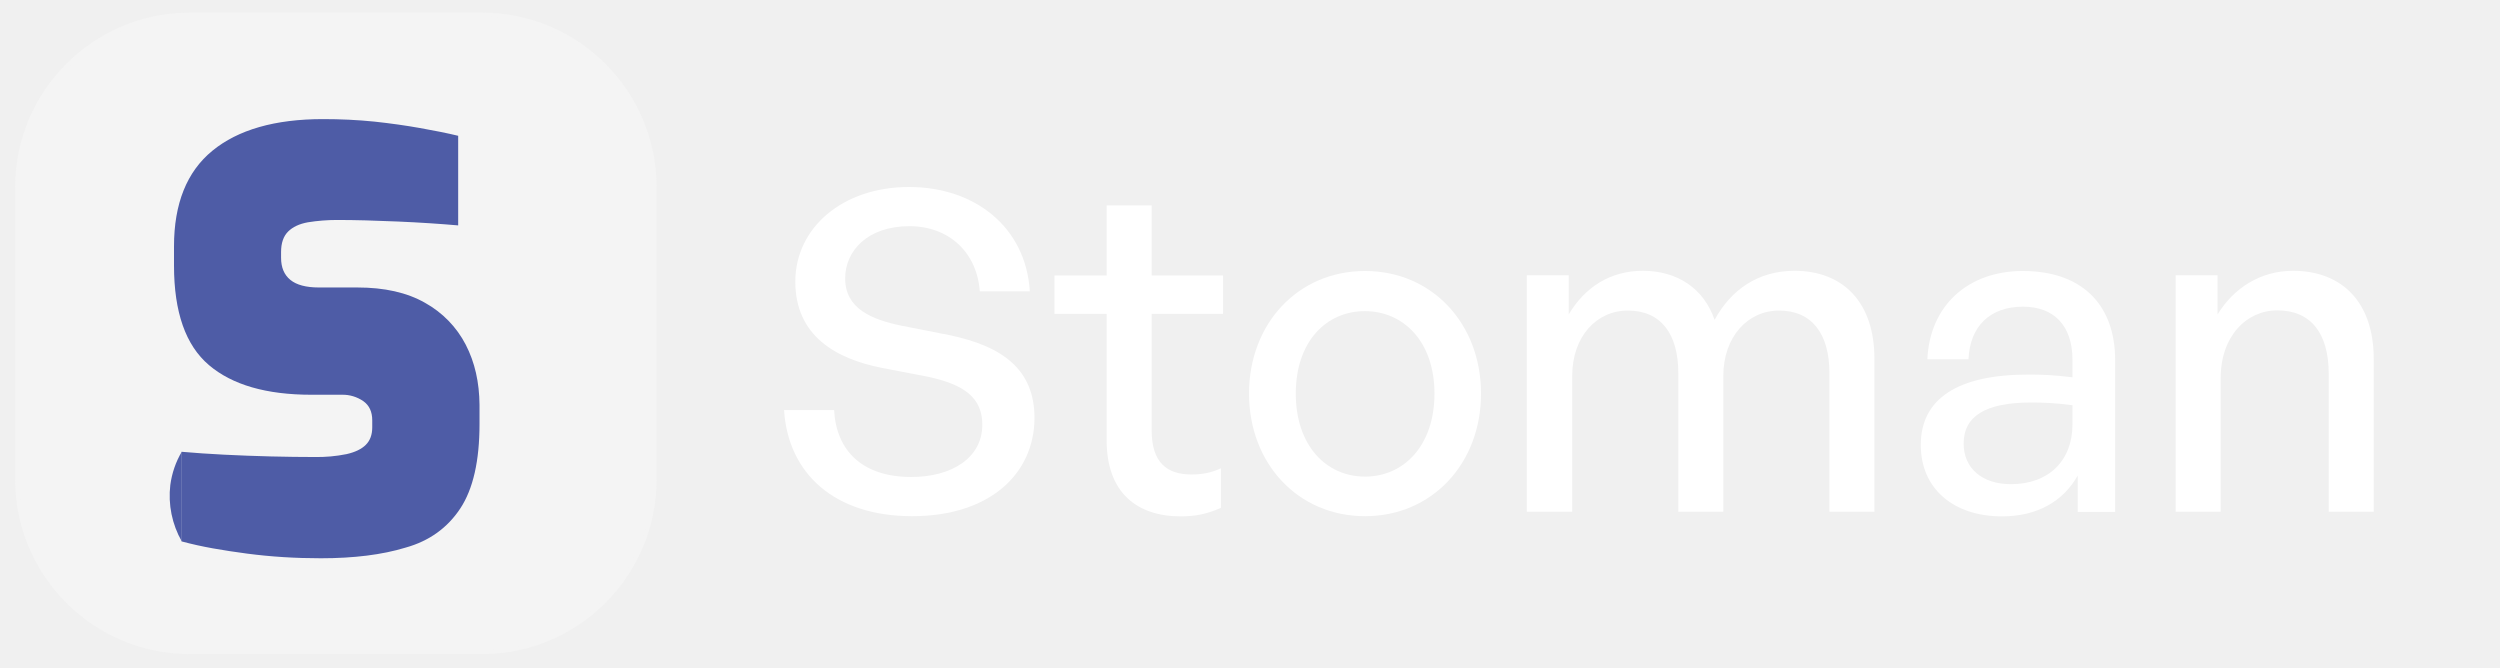
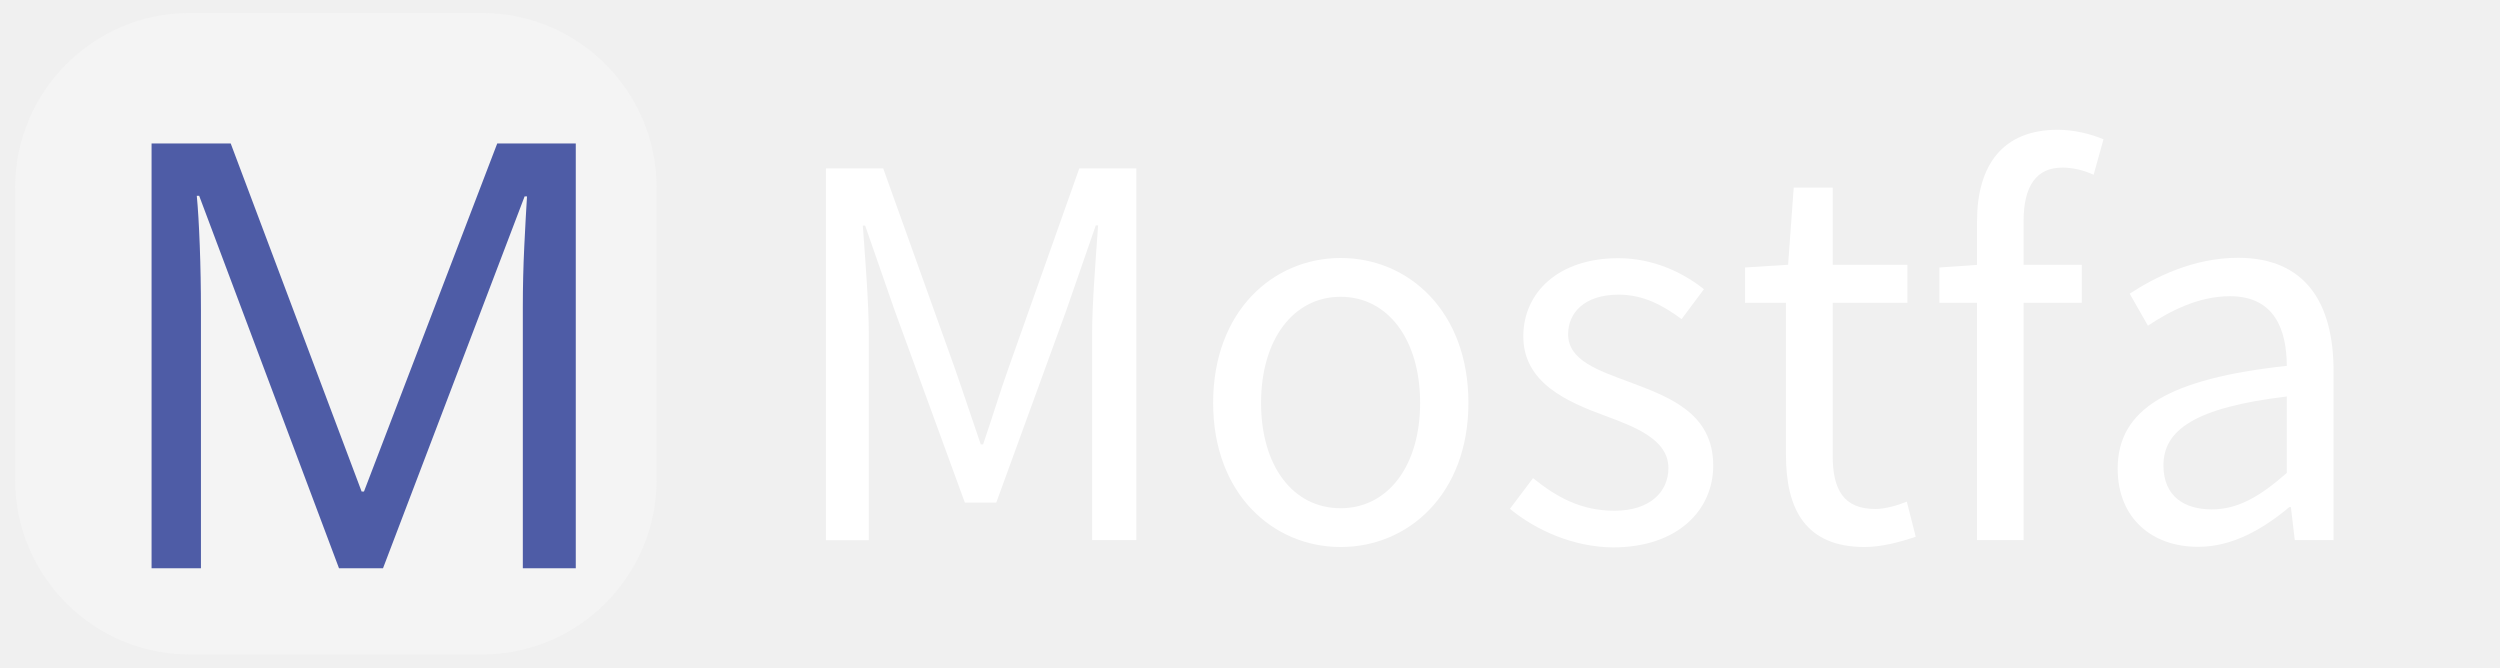
<svg xmlns="http://www.w3.org/2000/svg" version="1.1" id="Layer_1" x="0px" y="0px" viewBox="0 0 1288.8 344.1" style="enable-background:new 0 0 1288.8 344.1;" xml:space="preserve">
  <style type="text/css">
	.st0{fill:#F4F4F4;stroke:#F4F4F4;stroke-width:2;stroke-miterlimit:10;}
	.st1{fill:#4E5CA6;}
- 	.st2{enable-background:new    ;}
- 	.st3{fill:#FFFFFF;}
+ 	.st2{font-family:'Alphakind';}
+ 	.st3{font-size:306.716px;}
+ 	.st4{fill:#FFFFFF;}
</style>
-   <path class="st0" d="M97.9,7.5h150.5c49.2,0,89.1,39.9,89.1,89.1v150.5c0,49.2-39.9,89.1-89.1,89.1H97.9  c-49.2,0-89.1-39.9-89.1-89.1V96.6C8.8,47.4,48.7,7.5,97.9,7.5z" />
-   <path class="st1" d="M165.4,287.8c-6.6,0-13.1-0.2-19.4-0.6s-12.5-1-18.6-1.8c-6.1-0.8-12-1.7-17.6-2.7s-11-2.2-16.2-3.6v-46.2  c6.8,0.6,14.1,1.1,22,1.5c7.9,0.4,15.9,0.7,24,0.9c8.1,0.2,15.6,0.3,22.6,0.3c5.5,0.1,11.1-0.4,16.5-1.5c4.4-1,7.7-2.6,9.9-4.8  c2.2-2.2,3.3-5.2,3.3-9v-3.6c0-4.4-1.5-7.7-4.6-9.9c-3.2-2.2-7.1-3.4-11-3.3h-15.8c-23.2,0-40.8-5.1-52.8-15.3  c-12-10.2-18-27.3-18-51.3V127c0-22,6.6-38.5,19.8-49.3s32.2-16.3,57-16.3c8.9,0,17.7,0.4,26.6,1.3c8.3,0.9,16.1,2,23.4,3.3  c7.3,1.3,13.9,2.6,19.7,4v46.2c-9.2-0.8-19.6-1.5-31.1-2c-11.5-0.5-21.9-0.8-31.4-0.8c-5,0-10,0.4-15,1.2c-4.4,0.8-7.8,2.4-10.2,4.8  c-2.4,2.4-3.6,5.9-3.6,10.5v3c0,5,1.6,8.8,4.8,11.4c3.2,2.6,8.1,3.9,14.7,3.9h19.8c14,0,25.6,2.6,34.9,7.9c9,5,16.3,12.5,21,21.6  c4.7,9.1,7,19.4,7.1,31v9.9c0,19-3.3,33.5-9.9,43.5c-6.6,10-16,16.8-28.2,20.2C197,286,182.4,287.8,165.4,287.8z" />
-   <path class="st1" d="M93.7,232.9c-3.1,5.2-5.1,11.1-5.9,17.1c-1.2,10.1,0.9,20.3,5.9,29.1V232.9z" />
-   <g class="st2">
-     <path class="st3" d="M470.2,266.1c-39.8,0-63.9-21.8-66-54.7H430c1.1,20.9,14.5,34.5,39.8,34.5c20.9,0,36.6-9.9,36.6-26.9   c0-13.8-9-20.7-28.1-24.8l-23.9-4.6c-23.2-4.6-44.4-16.3-44.4-44.4c0-27.8,24.4-48.8,58.6-48.8s60.3,20.9,62.3,53.8h-25.8   c-1.4-19.8-15.6-33.6-36.3-33.6c-21.4,0-33.1,12.6-33.1,26.9c0,15.6,13.6,21.2,29,24.4l24.4,4.8c28.3,5.8,44.2,18.2,44.2,42.8   C533.2,244.3,510.2,266.1,470.2,266.1z" />
-     <path class="st3" d="M629.4,261.8c-7.1,3.2-13.3,4.4-20.7,4.4c-22.5,0-38.2-12.2-38.2-39.1v-65.3h-26.9v-19.8h26.9v-36.1h23.2v36.1   h36.8v19.8h-36.8v60c0,16.8,8,22.8,20.5,22.8c5.5,0,10.4-0.9,15.2-3.2V261.8z" />
-     <path class="st3" d="M643.9,202.9c0-36.1,25.3-63.2,59.8-63.2c34.5,0,59.8,27.1,59.8,63.2c0,36.1-25.3,63.2-59.8,63.2   C669.2,266.1,643.9,239,643.9,202.9z M739.5,202.9c0-26.7-15.9-42.5-35.9-42.5S668,176.2,668,202.9c0,26.7,15.6,42.8,35.7,42.8   S739.5,229.6,739.5,202.9z" />
-     <path class="st3" d="M787.1,263.8V141.9h21.6v20.2c8.3-14,21.4-22.5,38.2-22.5c17.9,0,31.5,9.2,37,25.3   c8.5-15.6,22.5-25.3,41.2-25.3c25.1,0,41.2,16.3,41.2,45.3v78.9h-23.2v-71.5c0-20.2-9-32.2-26-32.2c-15.9,0-28.7,13.3-28.7,33.8   v69.9h-23.2v-71.5c0-20.2-9-32.2-26-32.2c-16.1,0-28.7,13.3-28.7,33.8v69.9H787.1z" />
-     <path class="st3" d="M1071.2,245c-7.6,13.6-21.2,21.2-39.1,21.2c-25.3,0-41.9-14.5-41.9-36.8c0-23.9,19.1-36.3,55.4-36.3   c7.1,0,12.9,0.2,22.8,1.4v-9c0-17.5-9.4-27.4-25.5-27.4c-17,0-27.4,10.1-28.1,27.1h-21.2c1.2-27.4,20.7-45.5,49.2-45.5   c30.1,0,47.6,17,47.6,46v78.2h-19.3V245z M1036.7,249.6c19.5,0,31.7-12.2,31.7-30.8v-9.9c-9-1.2-15.4-1.4-21.4-1.4   c-23.2,0-34.7,6.9-34.7,21.2C1012.3,241.3,1021.7,249.6,1036.7,249.6z" />
-     <path class="st3" d="M1144.8,263.8h-23.2V141.9h21.6v20.2c8.3-13.6,22.1-22.5,38.9-22.5c25.1,0,41.6,16.1,41.6,45.3v78.9h-23.2   v-71.1c0-20.9-9.2-32.7-26.5-32.7c-15.9,0-29.2,13.3-29.2,35V263.8z" />
+   <path class="st0" d="M97.9,7.7h150.5c49.2,0,89.1,39.9,89.1,89.1v150.5c0,49.2-39.9,89.1-89.1,89.1H97.9  c-49.2,0-89.1-39.9-89.1-89.1V96.8C8.8,47.6,48.7,7.7,97.9,7.7z" />
+   <text transform="matrix(1 0 0 1 48.3862 292.9504)" class="st1 st2 st3">M</text>
+   <g>
+     <path class="st4" d="M425.9,86.8h29.4L492,189.2c4.6,13.1,9,26.6,13.6,39.9h1.2c4.6-13.3,8.6-26.8,13.3-39.9l36.3-102.4h29.4v191.6   H563V172.9c0-16.7,1.9-39.7,3.1-56.7h-1.2L549.7,160l-36.1,99.1h-16.2L461.2,160L446,116.3h-1.2c1.2,17,3.1,40,3.1,56.7v105.5   h-22.1V86.8H425.9z" />
+     <path class="st4" d="M625.4,207.7c0-47.4,31-74.7,65.8-74.7s65.8,27.3,65.8,74.7c0,47-31,74.3-65.8,74.3   C656.3,282,625.4,254.7,625.4,207.7z M732.1,207.7c0-32.5-16.5-54.7-41-54.7c-24.4,0-41,22.1-41,54.7s16.5,54.3,41,54.3   C715.5,262,732.1,240.2,732.1,207.7z" />
+     <path class="st4" d="M778.4,262.3l11.9-15.8c12.3,9.9,24.9,16.8,41.9,16.8c18.6,0,27.9-9.9,27.9-22c0-14.6-16.8-21.1-32.5-26.9   c-19.9-7.3-42.3-17.1-42.3-41c0-22.7,18.2-40.3,49-40.3c17.7,0,33.1,7.2,44.1,16l-11.5,15.4c-9.8-7.2-19.8-12.6-32.4-12.6   c-17.9,0-26.1,9.5-26.1,20.4c0,13.5,15.4,18.6,31.5,24.6c20.5,7.7,43.3,16,43.3,43.1c0,23-18.3,42.2-51.8,42.2   C811.2,282,791.8,273.4,778.4,262.3z" />
+     <path class="st4" d="M920.7,234.6v-78.5h-21.1v-18.2l22.2-1.4l2.9-39.8h20.1v39.8h38.5v19.6h-38.5V235c0,17.4,5.6,27.4,22,27.4   c5,0,11.6-1.9,16.2-3.8l4.6,18.1c-8,2.7-17.5,5.3-26.3,5.3C931,282,920.7,262.8,920.7,234.6z" />
+     <path class="st4" d="M999.9,137.9l20.3-1.4h53v19.6h-73.4v-18.2L999.9,137.9L999.9,137.9z M1019.2,114.1   c0-28.8,13.1-47.2,41.6-47.2c8.6,0,17.1,2.2,23.6,4.9l-5.1,18.3c-5.4-2.5-11-3.7-16.1-3.7c-13.4,0-20,9.4-20,27.7v164.3h-24   L1019.2,114.1L1019.2,114.1z" />
+     <path class="st4" d="M1091.7,241.6c0-30.9,26.7-46.4,87.2-53c-0.1-18.3-6.1-35.9-29.3-35.9c-16.4,0-31.2,7.8-42.3,15.2l-9.4-16.5   c13.1-8.6,33-18.5,55.8-18.5c34.6,0,49.3,23,49.3,58.4v87.1h-20l-2-17h-0.8c-13.5,11.3-29.3,20.5-46.9,20.5   C1109.5,282,1091.7,267.2,1091.7,241.6z M1178.9,243.8v-39.4c-47.6,5.7-63.6,17.4-63.6,35.5c0,16.1,10.9,22.7,24.9,22.7   C1153.8,262.6,1165.1,255.9,1178.9,243.8z" />
  </g>
</svg>
